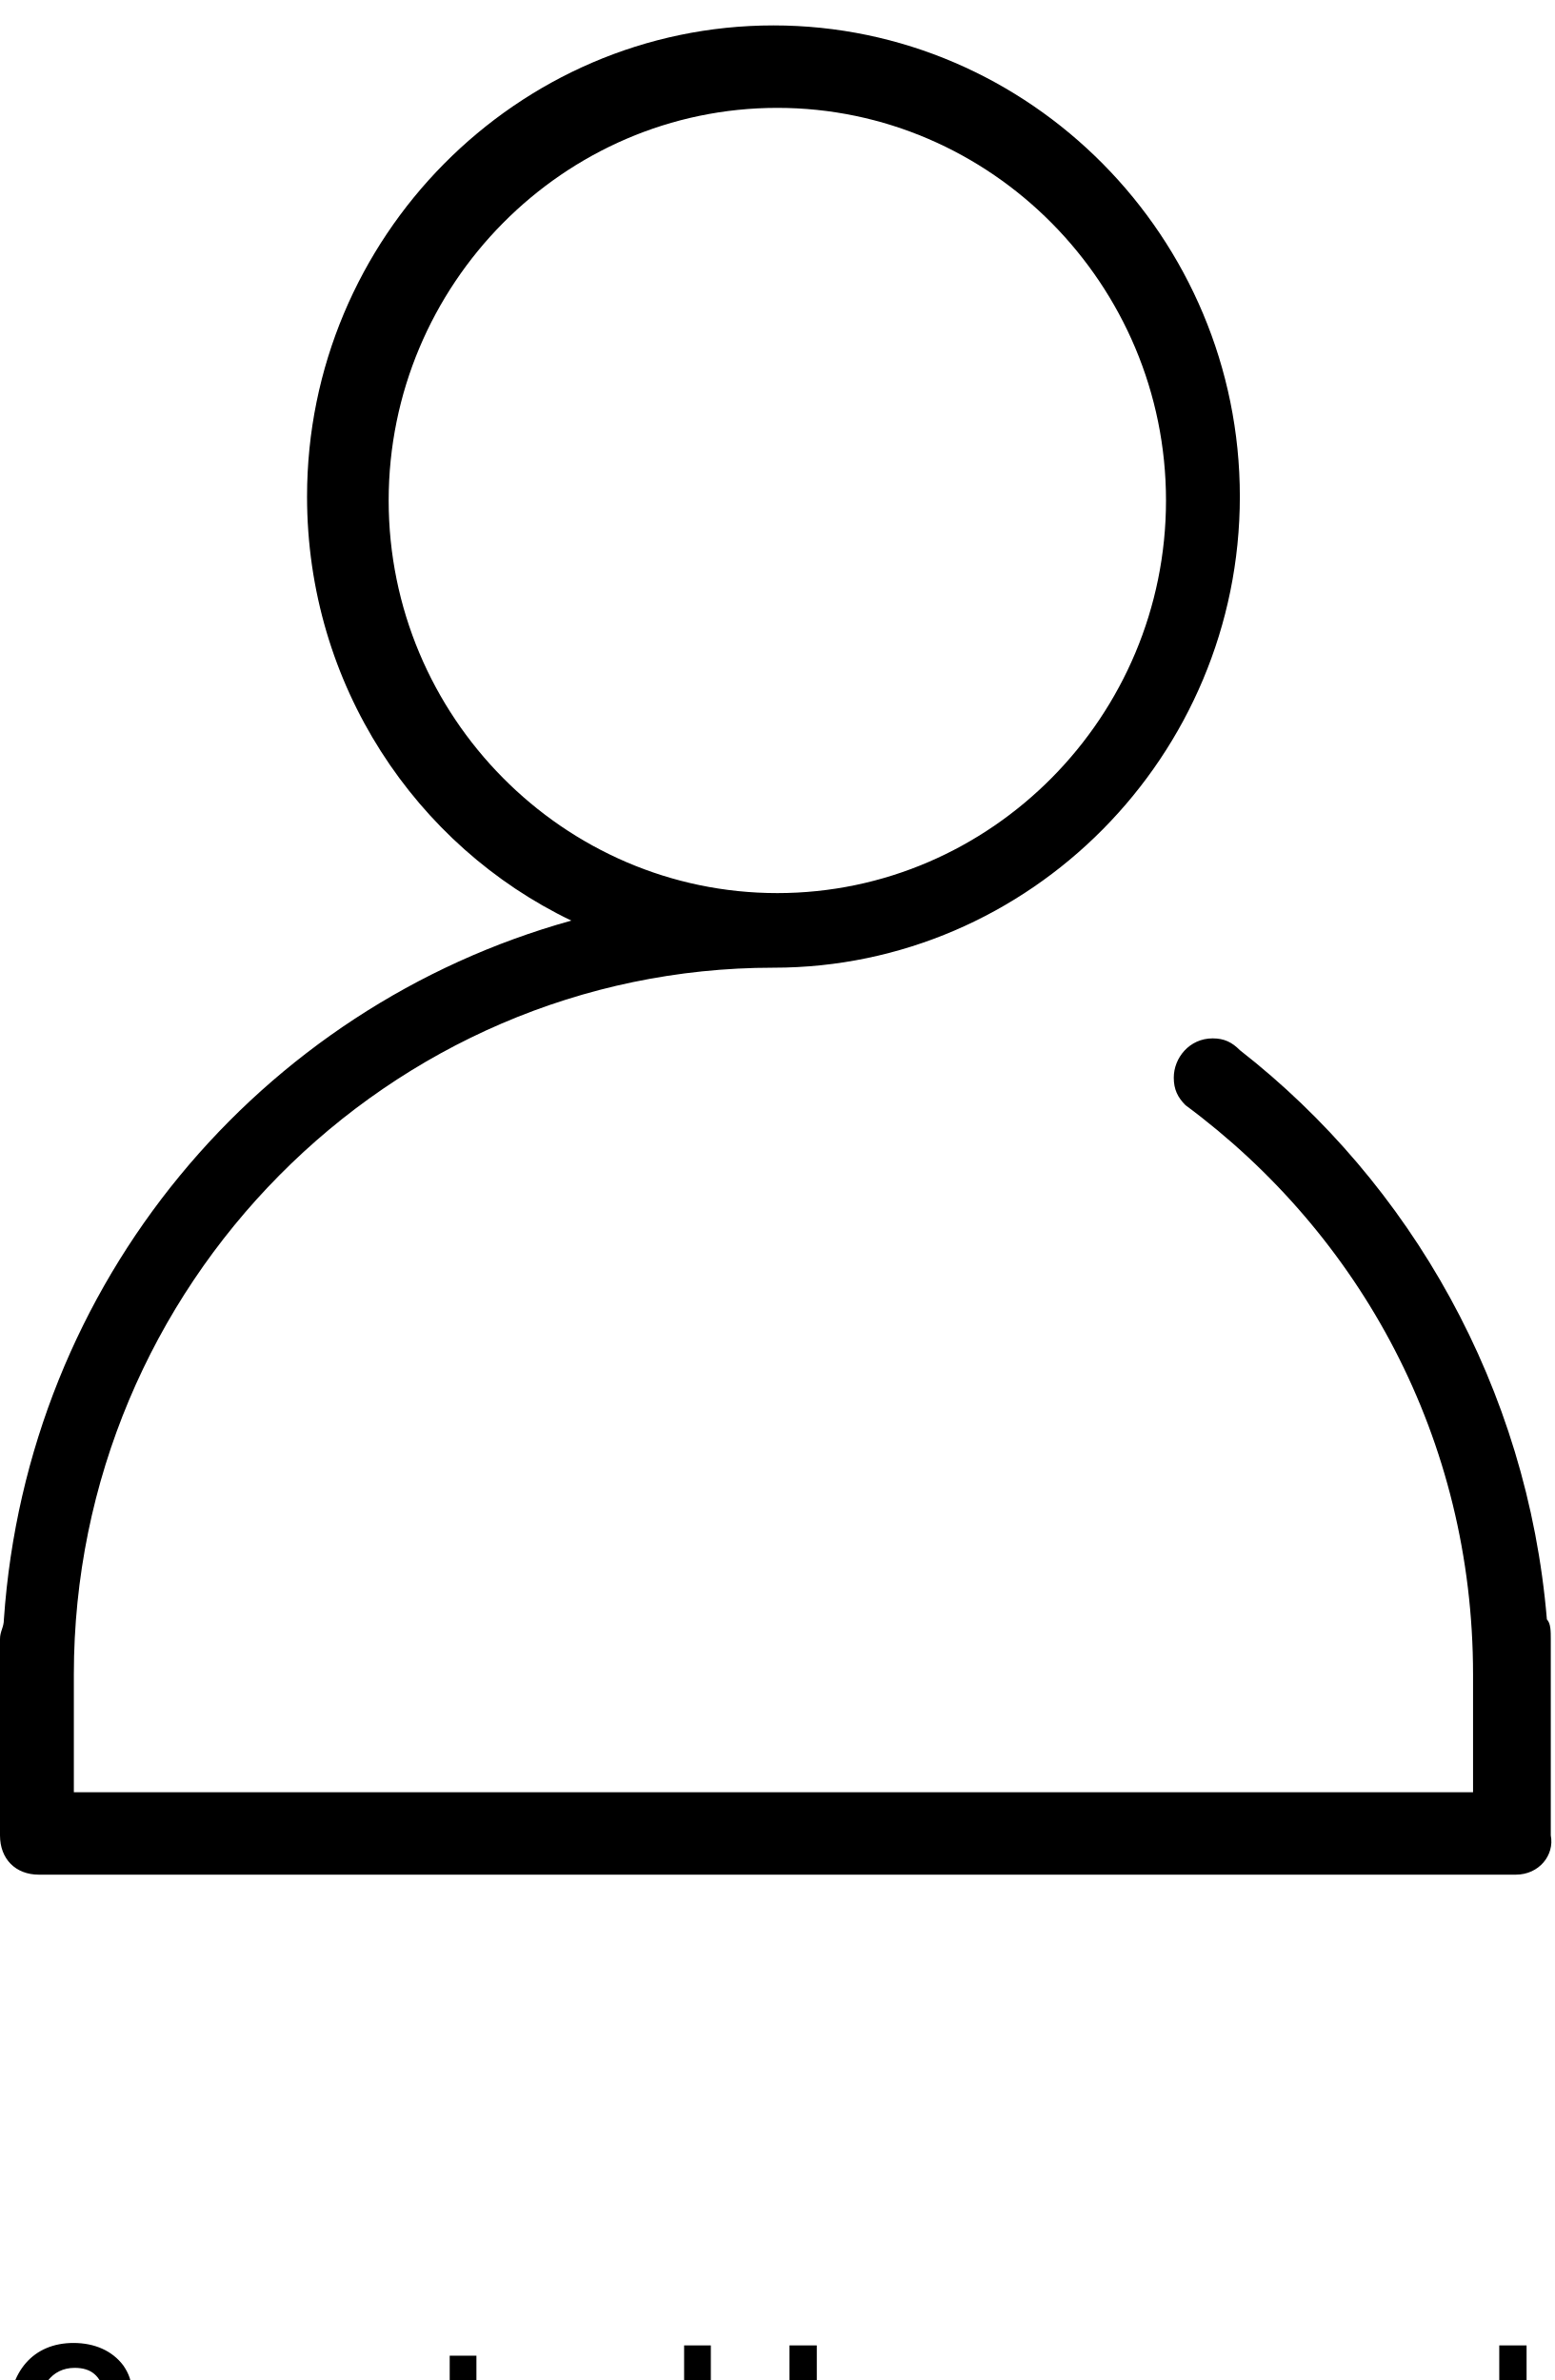
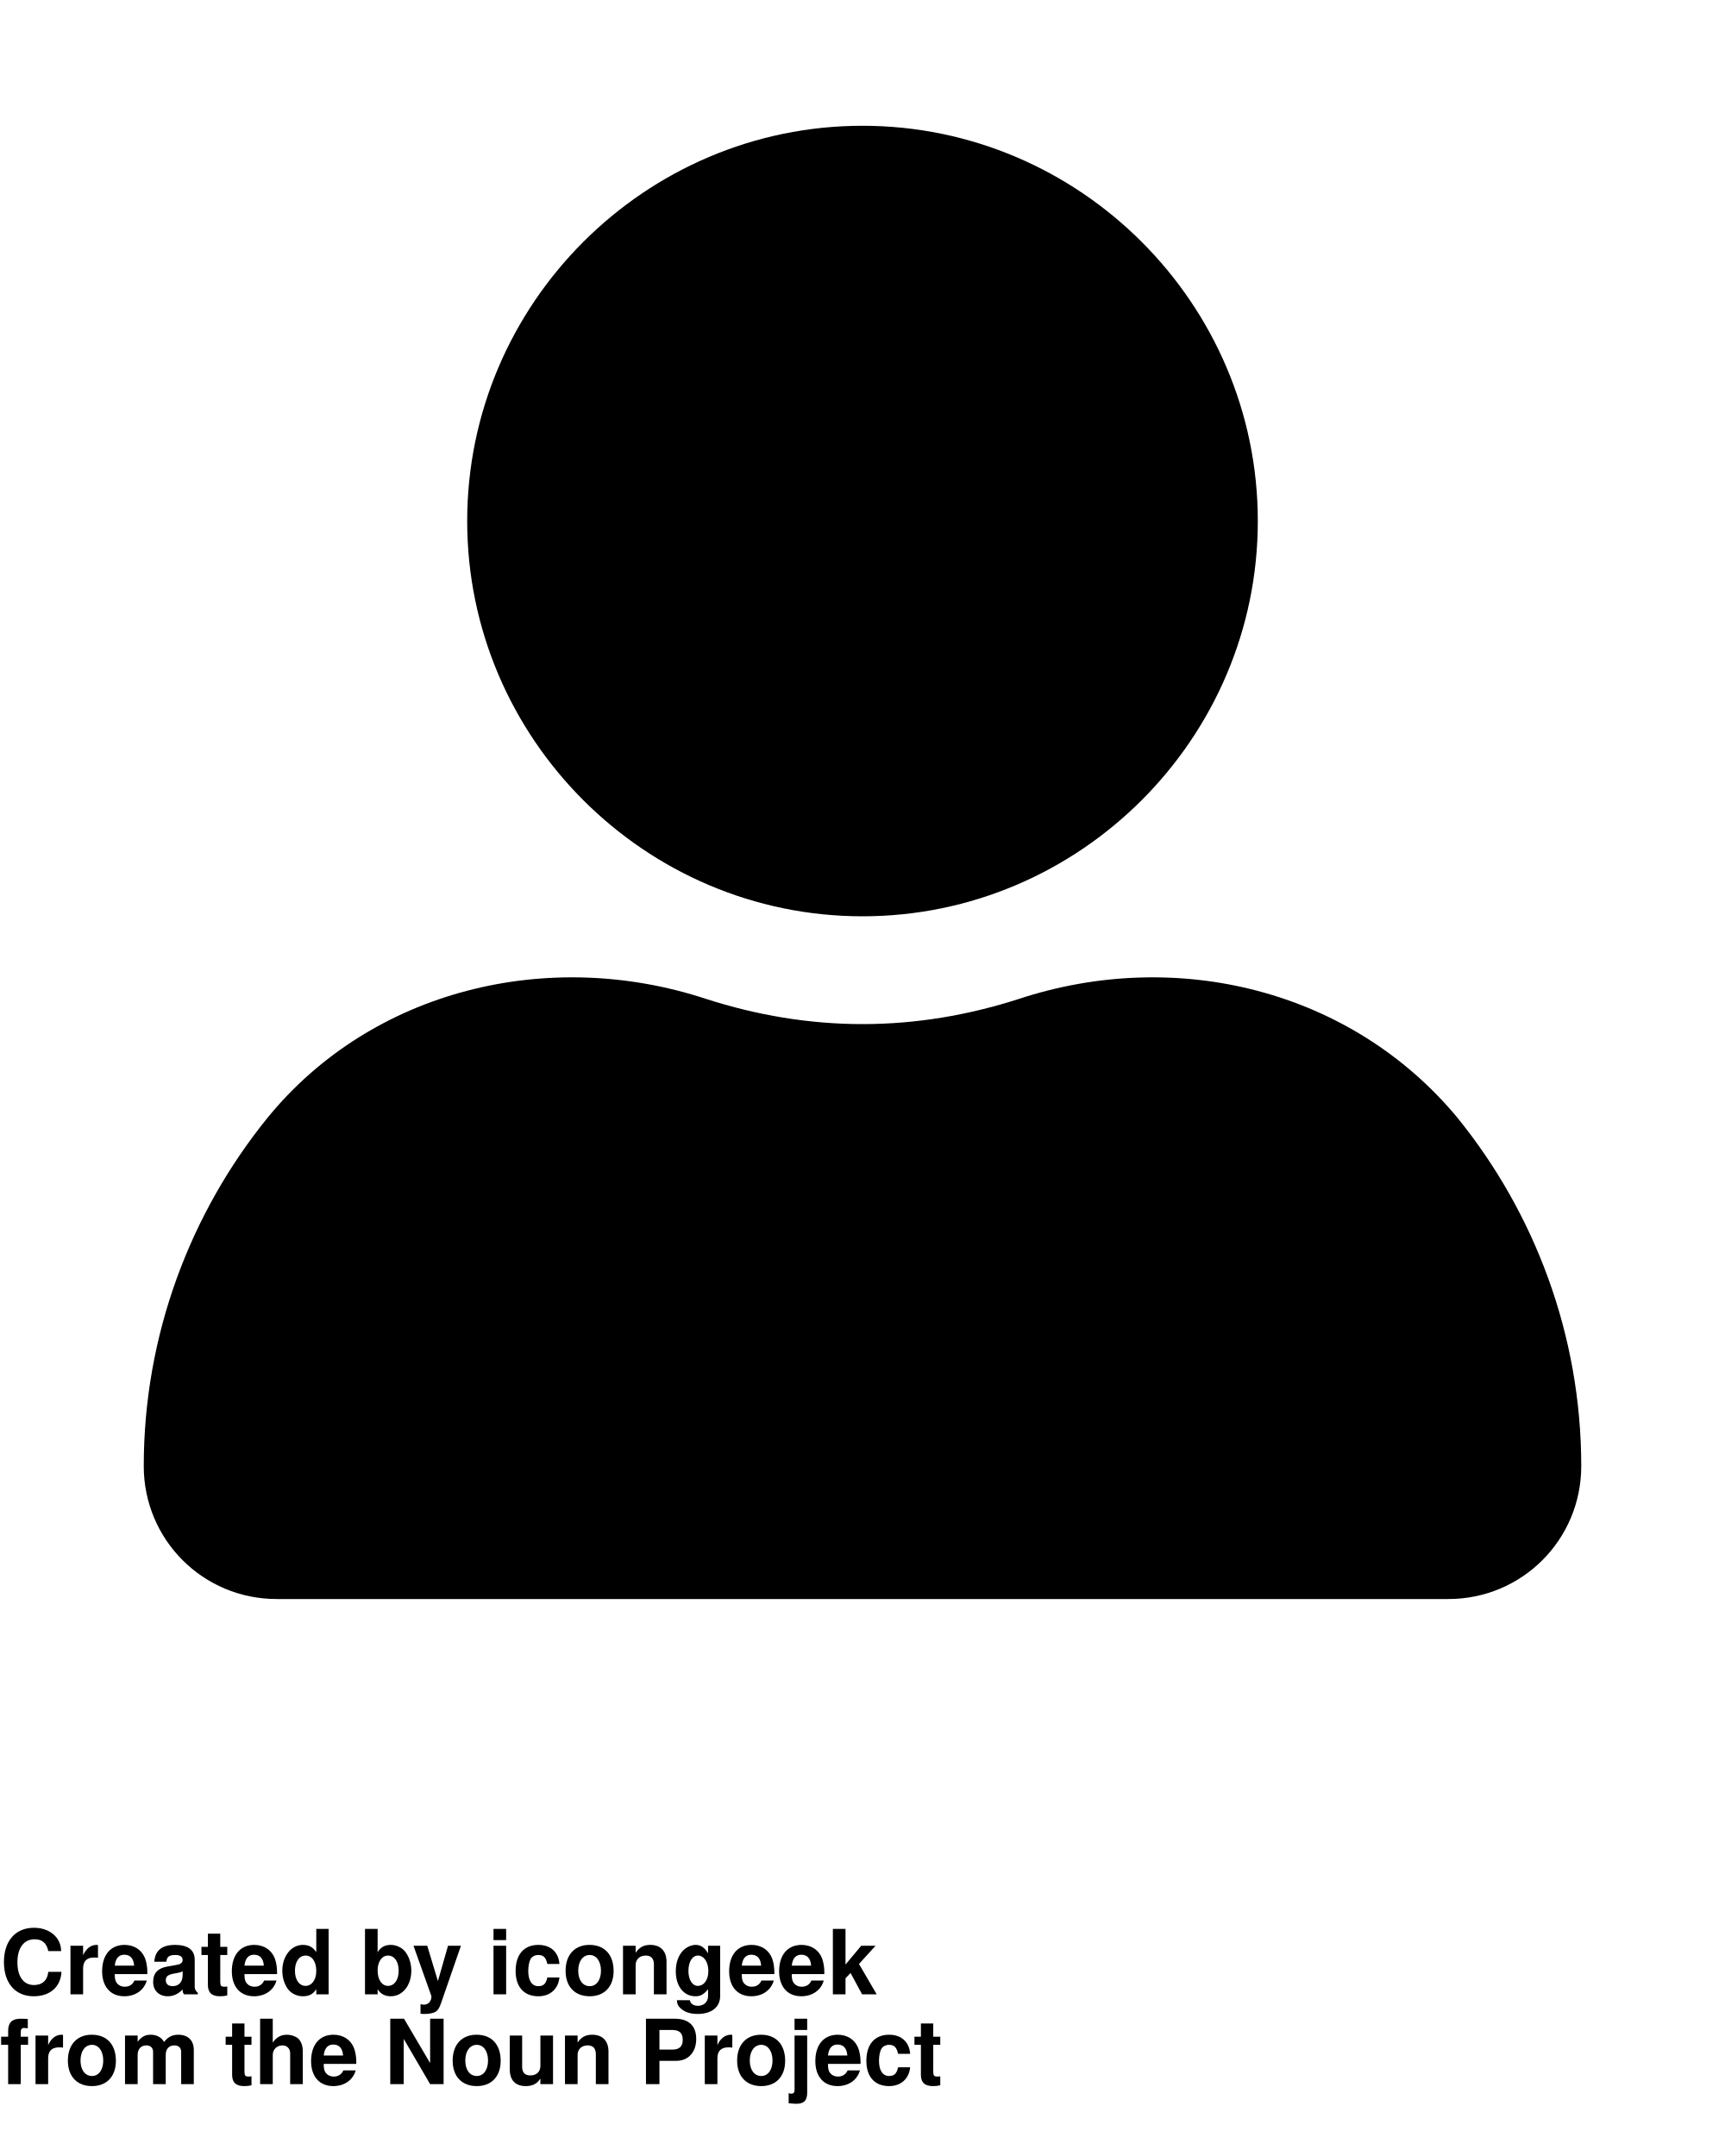
- <svg xmlns="http://www.w3.org/2000/svg" viewBox="0 0 40 61.25" version="1.1" x="0px" y="0px">
-   <g stroke="none" stroke-width="1" fill="none" fill-rule="evenodd">
-     <g transform="translate(-28, -408)">
-       <g transform="translate(0, 384)">
-         <rect x="0" y="0" width="96" height="97" />
-         <g transform="translate(28, 24.25)" fill="#000000">
-           <g>
-             <path d="M39,47.995 L1,47.995 C0.4,47.995 0,47.591 0,46.984 L0,41.932 C0,41.73 0.1,41.629 0.1,41.427 C0.7,32.737 6.7,25.665 14.7,23.442 C10.7,21.522 7.9,17.379 7.9,12.529 C7.9,5.86 13.3,0.404 19.9,0.404 C26.5,0.404 31.9,5.86 31.9,12.529 C31.9,19.198 26.5,24.654 19.9,24.654 L19.9,24.654 C10,24.654 1.9,32.839 1.9,42.842 L1.9,42.842 L1.9,42.842 L1.9,45.873 L37.9,45.873 L37.9,42.842 L37.9,42.842 L37.9,42.842 C37.9,36.779 35,31.525 30.5,28.191 L30.5,28.191 C30.3,27.989 30.2,27.786 30.2,27.483 C30.2,26.978 30.6,26.473 31.2,26.473 C31.5,26.473 31.7,26.574 31.9,26.776 C36.3,30.211 39.3,35.466 39.8,41.427 C39.9,41.528 39.9,41.73 39.9,41.932 L39.9,46.984 C40,47.49 39.6,47.995 39,47.995 L39,47.995 Z M30,12.63 C30,7.073 25.5,2.526 20,2.526 C14.5,2.526 10,7.073 10,12.63 C10,18.188 14.5,22.734 20,22.734 C25.5,22.734 30,18.188 30,12.63 L30,12.63 Z" />
-           </g>
-         </g>
-       </g>
+ <svg xmlns="http://www.w3.org/2000/svg" version="1.1" x="0px" y="0px" viewBox="0 0 96 120" style="enable-background:new 0 0 96 96;" xml:space="preserve">
+   <g>
+     <g>
+       <path d="M70,29c0-12.1-9.9-22-22-22s-22,9.9-22,22s9.9,22,22,22S70,41.1,70,29z" />
+       <path d="M56.7,55.6C53.9,56.5,51,57,48,57s-5.9-0.5-8.7-1.4c-8.8-2.9-18.6-0.5-24.4,6.6C10.6,67.5,8,74.3,8,81.6    c0,4.1,3.3,7.4,7.4,7.4h65.2c4.1,0,7.4-3.3,7.4-7.4c0-7.3-2.6-14.1-6.9-19.4C75.2,55.1,65.5,52.7,56.7,55.6z" />
    </g>
  </g>
-   <text x="0" y="64" fill="#000000" font-size="5px" font-weight="bold" font-family="'Helvetica Neue', Helvetica, Arial-Unicode, Arial, Sans-serif">Created by purplestudio</text>
-   <text x="0" y="69" fill="#000000" font-size="5px" font-weight="bold" font-family="'Helvetica Neue', Helvetica, Arial-Unicode, Arial, Sans-serif">from the Noun Project</text>
+   <text x="0" y="111" fill="#000000" font-size="5px" font-weight="bold" font-family="'Helvetica Neue', Helvetica, Arial-Unicode, Arial, Sans-serif">Created by icongeek</text>
+   <text x="0" y="116" fill="#000000" font-size="5px" font-weight="bold" font-family="'Helvetica Neue', Helvetica, Arial-Unicode, Arial, Sans-serif">from the Noun Project</text>
</svg>
